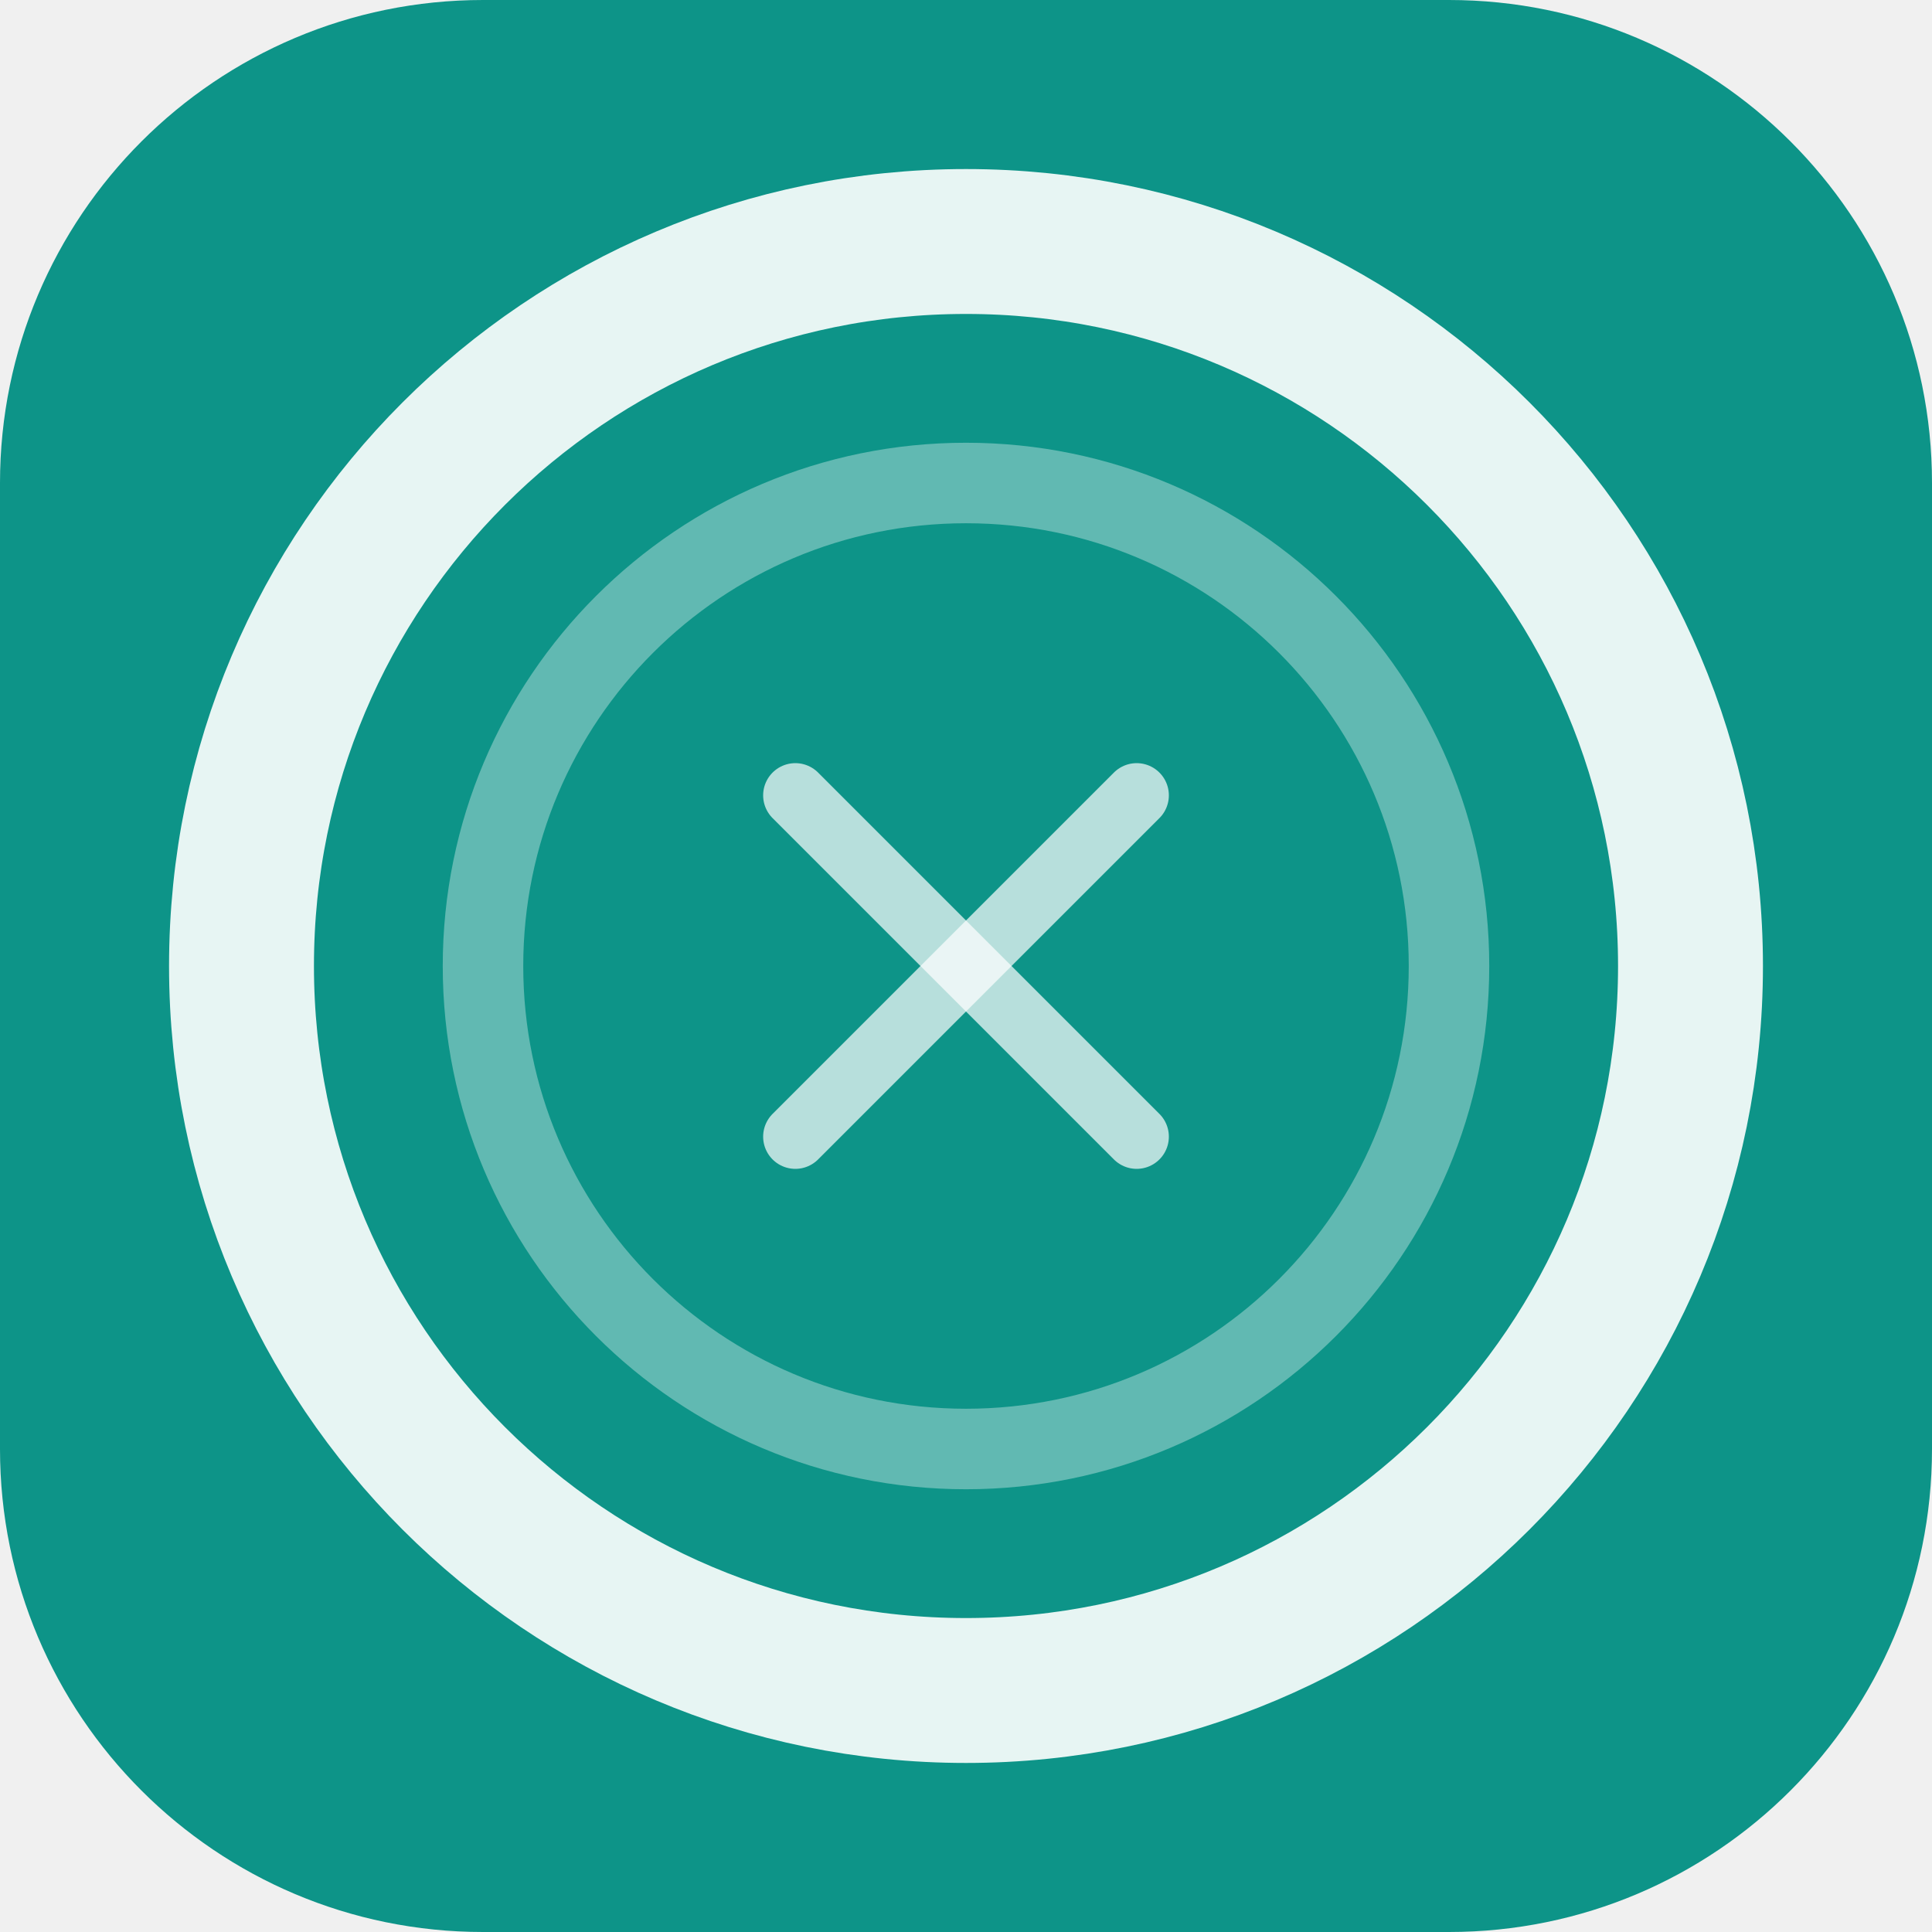
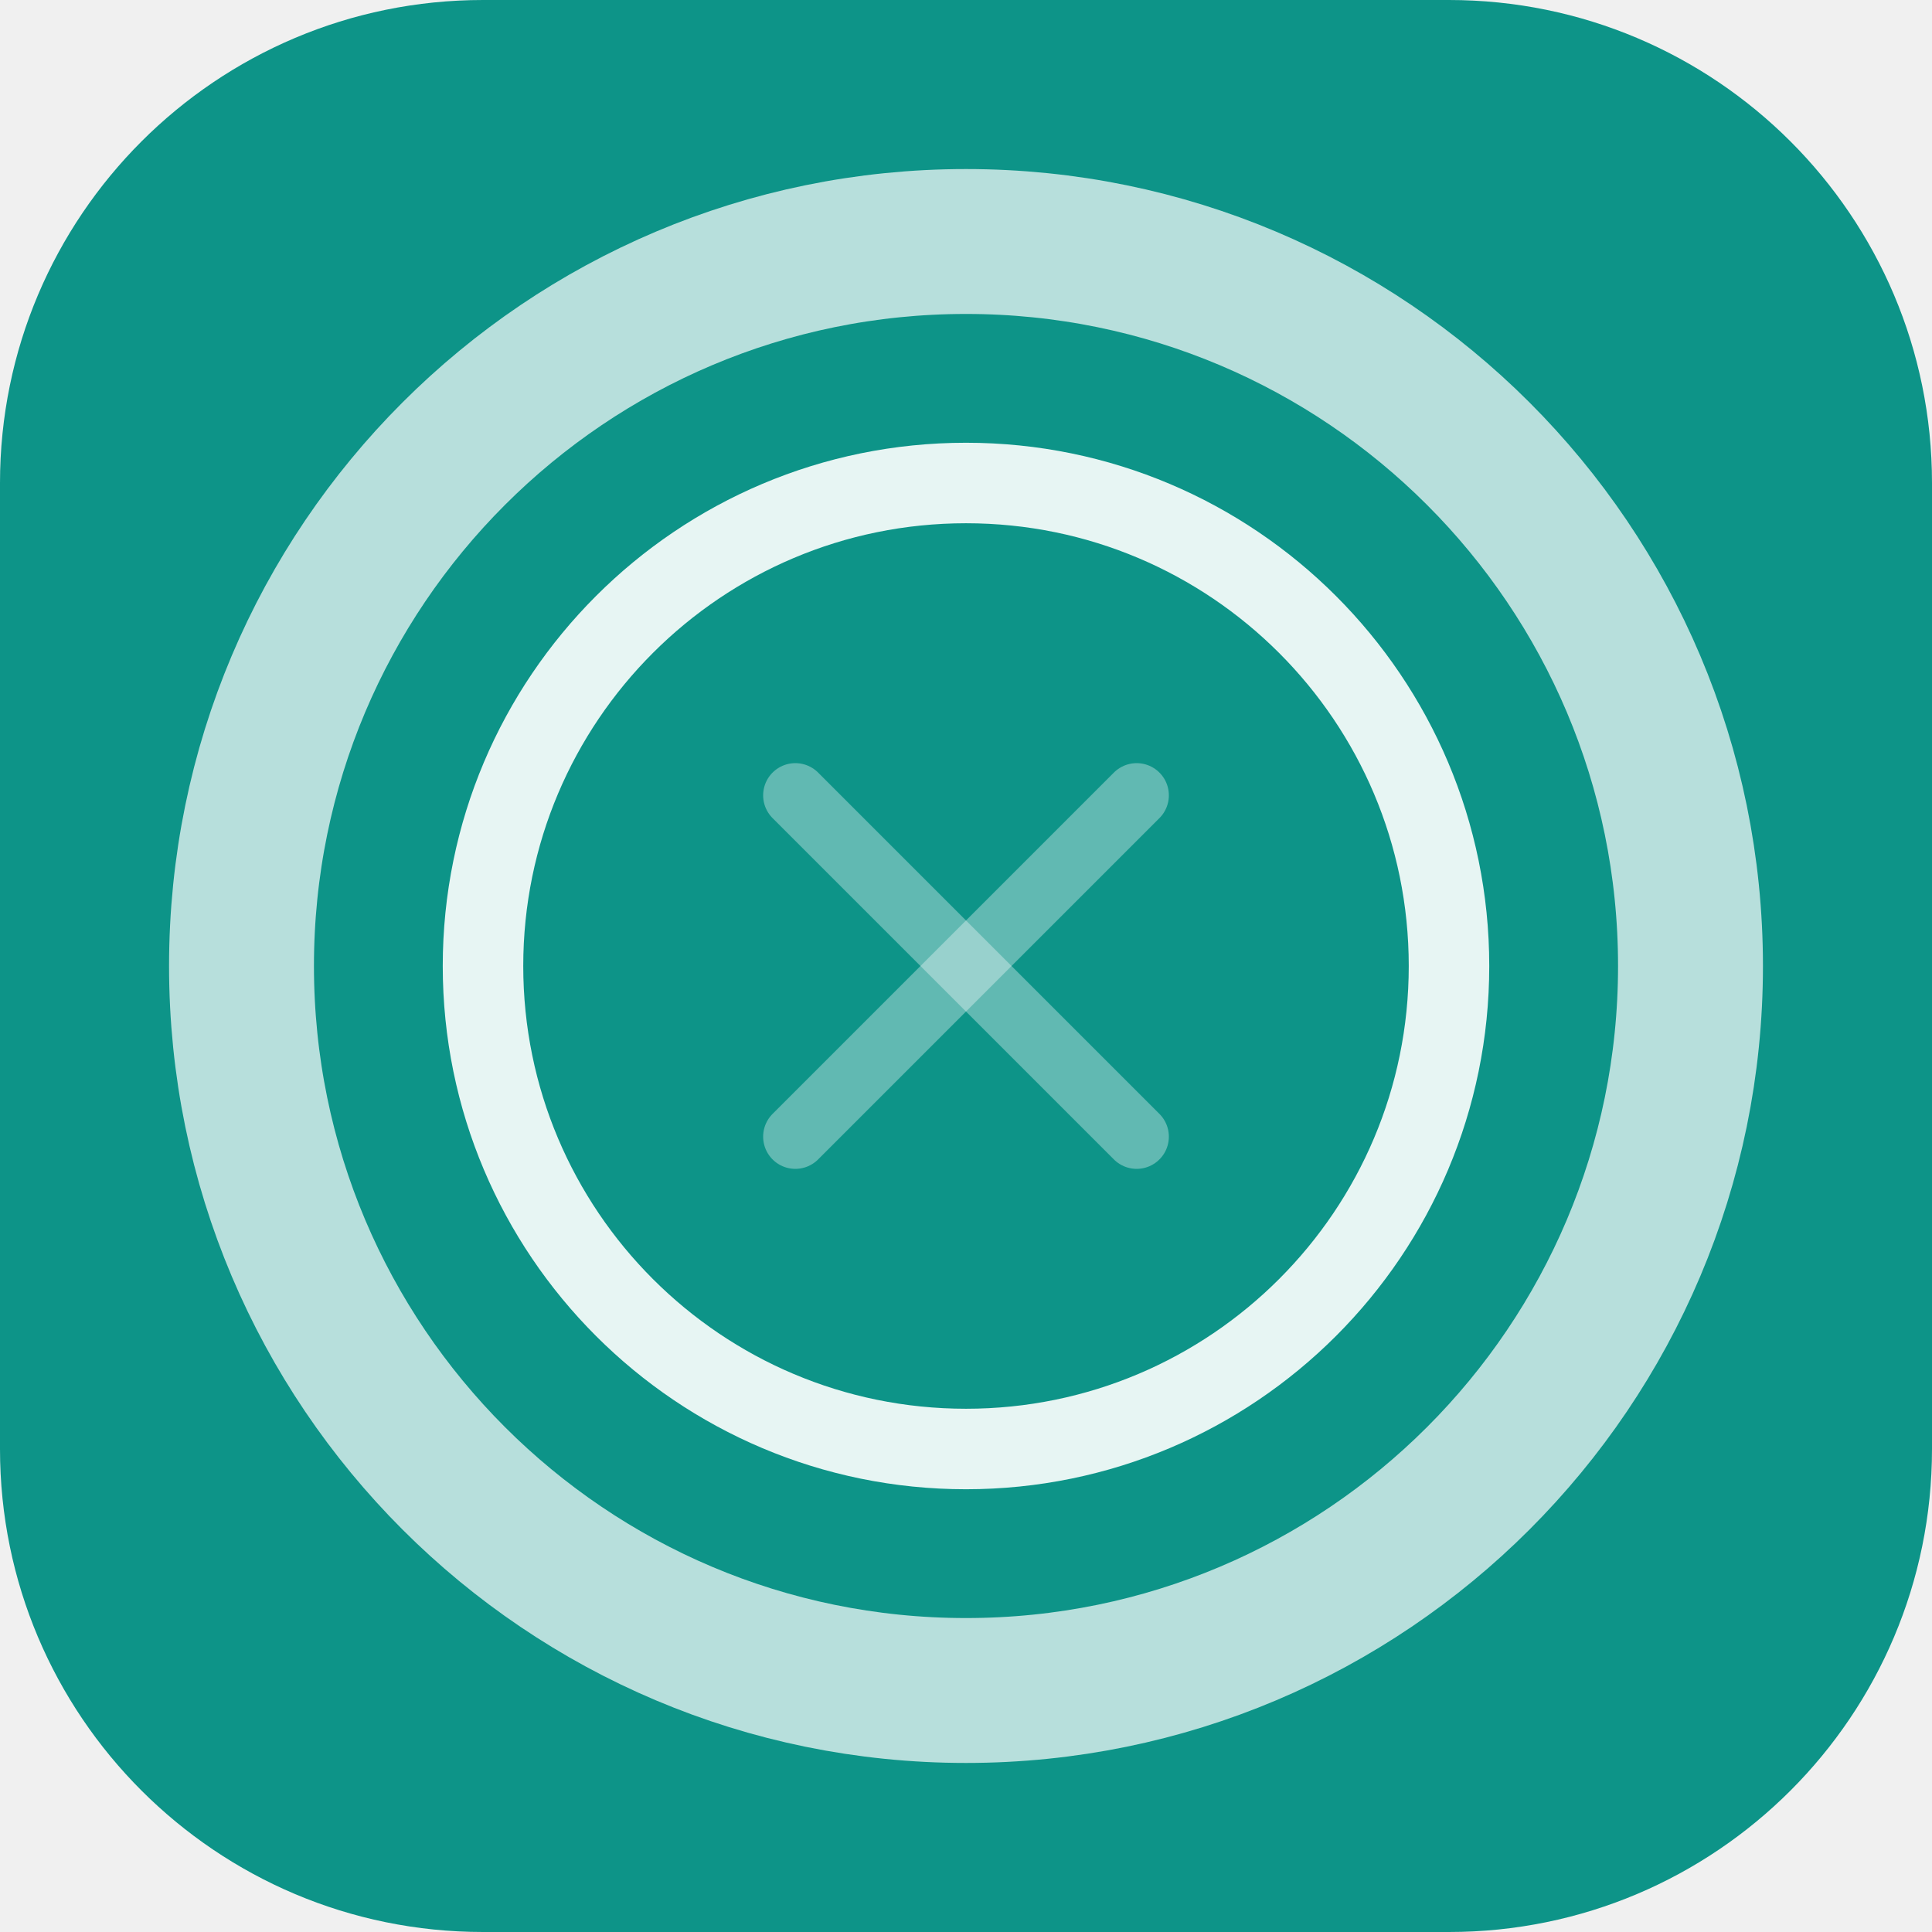
<svg xmlns="http://www.w3.org/2000/svg" width="200" height="200" viewBox="0 0 24 24" fill="none">
  <rect width="24" height="24" rx="6" fill="#0d9488" />
-   <circle cx="12" cy="12" r="6" stroke="white" stroke-width="1" stroke-opacity="0.35" />
-   <circle cx="12" cy="12" r="9" stroke="white" stroke-width="1.8" stroke-opacity="0.9" />
-   <line x1="9.88" y1="9.88" x2="14.12" y2="14.12" stroke="white" stroke-width="0.8" stroke-opacity="0.7" stroke-linecap="round" />
-   <line x1="14.12" y1="9.88" x2="9.88" y2="14.12" stroke="white" stroke-width="0.8" stroke-opacity="0.7" stroke-linecap="round" />
+   <circle cx="12" cy="12" r="6" stroke="white" stroke-width="1" stroke-opacity="0.9" />
+   <circle cx="12" cy="12" r="9" stroke="white" stroke-width="1.8" stroke-opacity="0.7" />
+   <line x1="9.88" y1="9.88" x2="14.12" y2="14.12" stroke="white" stroke-width="0.8" stroke-opacity="0.35" stroke-linecap="round" />
+   <line x1="14.12" y1="9.88" x2="9.88" y2="14.12" stroke="white" stroke-width="0.8" stroke-opacity="0.35" stroke-linecap="round" />
</svg>
